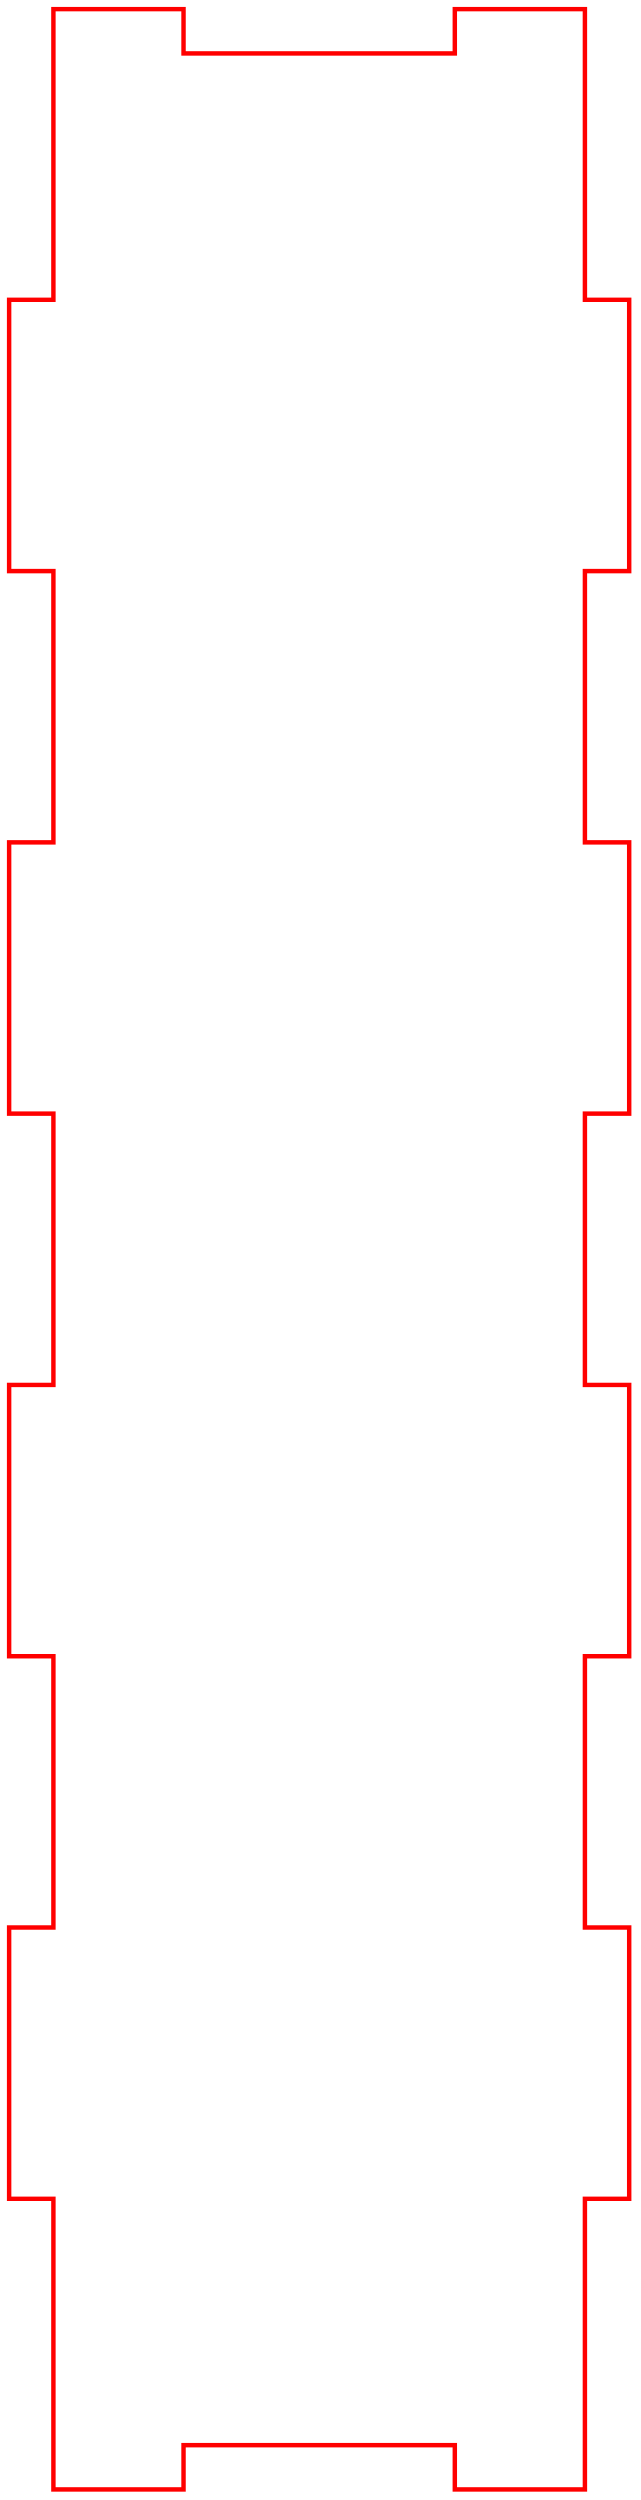
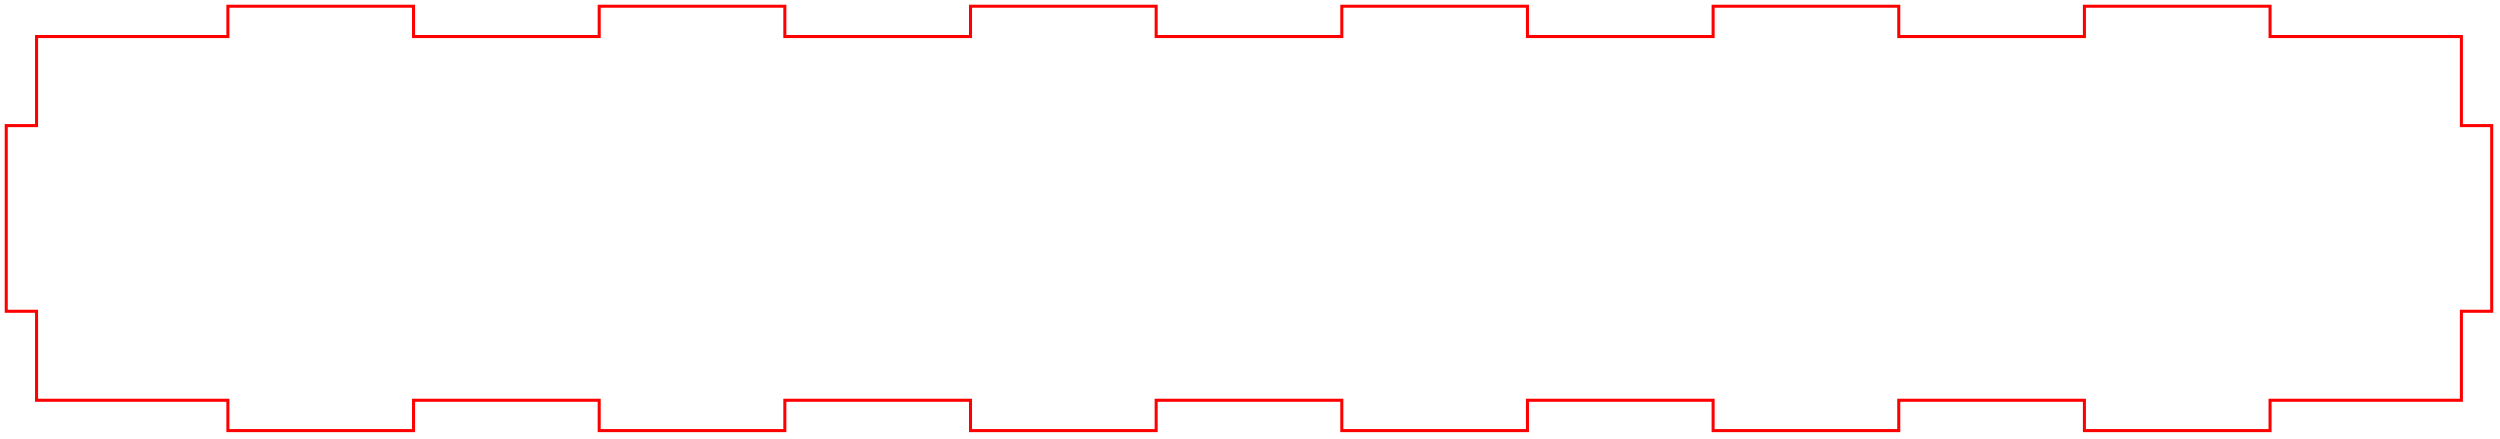
- <svg xmlns="http://www.w3.org/2000/svg" width="100%" height="100%" viewBox="0 0 205 800" version="1.1" xml:space="preserve" style="fill-rule:evenodd;clip-rule:evenodd;stroke-linecap:round;">
-   <g id="right_outsideCutPath" transform="matrix(1,0,0,1,-1167.79,2.92189)">
-     <path d="M1184.88,0L1184.88,93.013L1170.71,93.013L1170.71,179.824L1184.88,179.824L1184.88,266.635L1170.71,266.635L1170.71,353.446L1184.88,353.446L1184.88,440.257L1170.71,440.257L1170.71,527.068L1184.88,527.068L1184.88,613.879L1170.71,613.879L1170.71,700.69L1184.88,700.69L1184.88,793.701L1226.52,793.701L1226.52,779.528L1313.33,779.528L1313.33,793.701L1354.96,793.701L1354.96,700.69L1369.13,700.69L1369.13,613.879L1354.96,613.879L1354.96,527.068L1369.13,527.068L1369.13,440.257L1354.96,440.257L1354.96,353.446L1369.13,353.446L1369.13,266.635L1354.96,266.635L1354.96,179.824L1369.13,179.824L1369.13,93.013L1354.96,93.013L1354.96,0L1313.33,0L1313.33,14.173L1226.52,14.173L1226.52,0L1184.88,0Z" style="fill:none;stroke:rgb(255,0,0);stroke-width:1.42px;" />
+ <svg xmlns="http://www.w3.org/2000/svg" width="100%" height="100%" viewBox="0 0 1169 205" version="1.1" xml:space="preserve" style="fill-rule:evenodd;clip-rule:evenodd;stroke-linecap:round;">
+   <g id="bottom_outsideCutPath" transform="matrix(1,0,0,1,-1374.72,-1187.63)">
+     <path d="M1391.81,1204.72L1391.81,1246.36L1377.64,1246.36L1377.64,1333.17L1391.81,1333.17L1391.81,1374.8L1481.28,1374.8L1481.28,1388.98L1568.09,1388.98L1568.09,1374.8L1654.9,1374.8L1654.9,1388.98L1741.71,1388.98L1741.71,1374.8L1828.53,1374.8L1828.53,1388.98L1915.34,1388.98L1915.34,1374.8L2002.15,1374.8L2002.15,1388.98L2088.96,1388.98L2088.96,1374.8L2175.77,1374.8L2175.77,1388.98L2262.58,1388.98L2262.58,1374.8L2349.39,1374.8L2349.39,1388.98L2436.2,1388.98L2436.2,1374.8L2525.67,1374.8L2525.67,1333.17L2539.84,1333.17L2539.84,1246.36L2525.67,1246.36L2525.67,1204.72L2436.2,1204.72L2436.2,1190.55L2349.39,1190.55L2349.39,1204.72L2262.58,1204.72L2262.58,1190.55L2175.77,1190.55L2175.77,1204.72L2088.96,1204.72L2088.96,1190.55L2002.15,1190.55L2002.15,1204.72L1915.34,1204.72L1915.34,1190.55L1828.53,1190.55L1828.53,1204.72L1741.71,1204.72L1741.71,1190.55L1654.9,1190.55L1654.9,1204.72L1568.09,1204.72L1568.09,1190.55L1481.28,1190.55L1481.28,1204.72L1391.81,1204.72Z" style="fill:none;stroke:rgb(255,0,0);stroke-width:1.42px;" />
  </g>
</svg>
